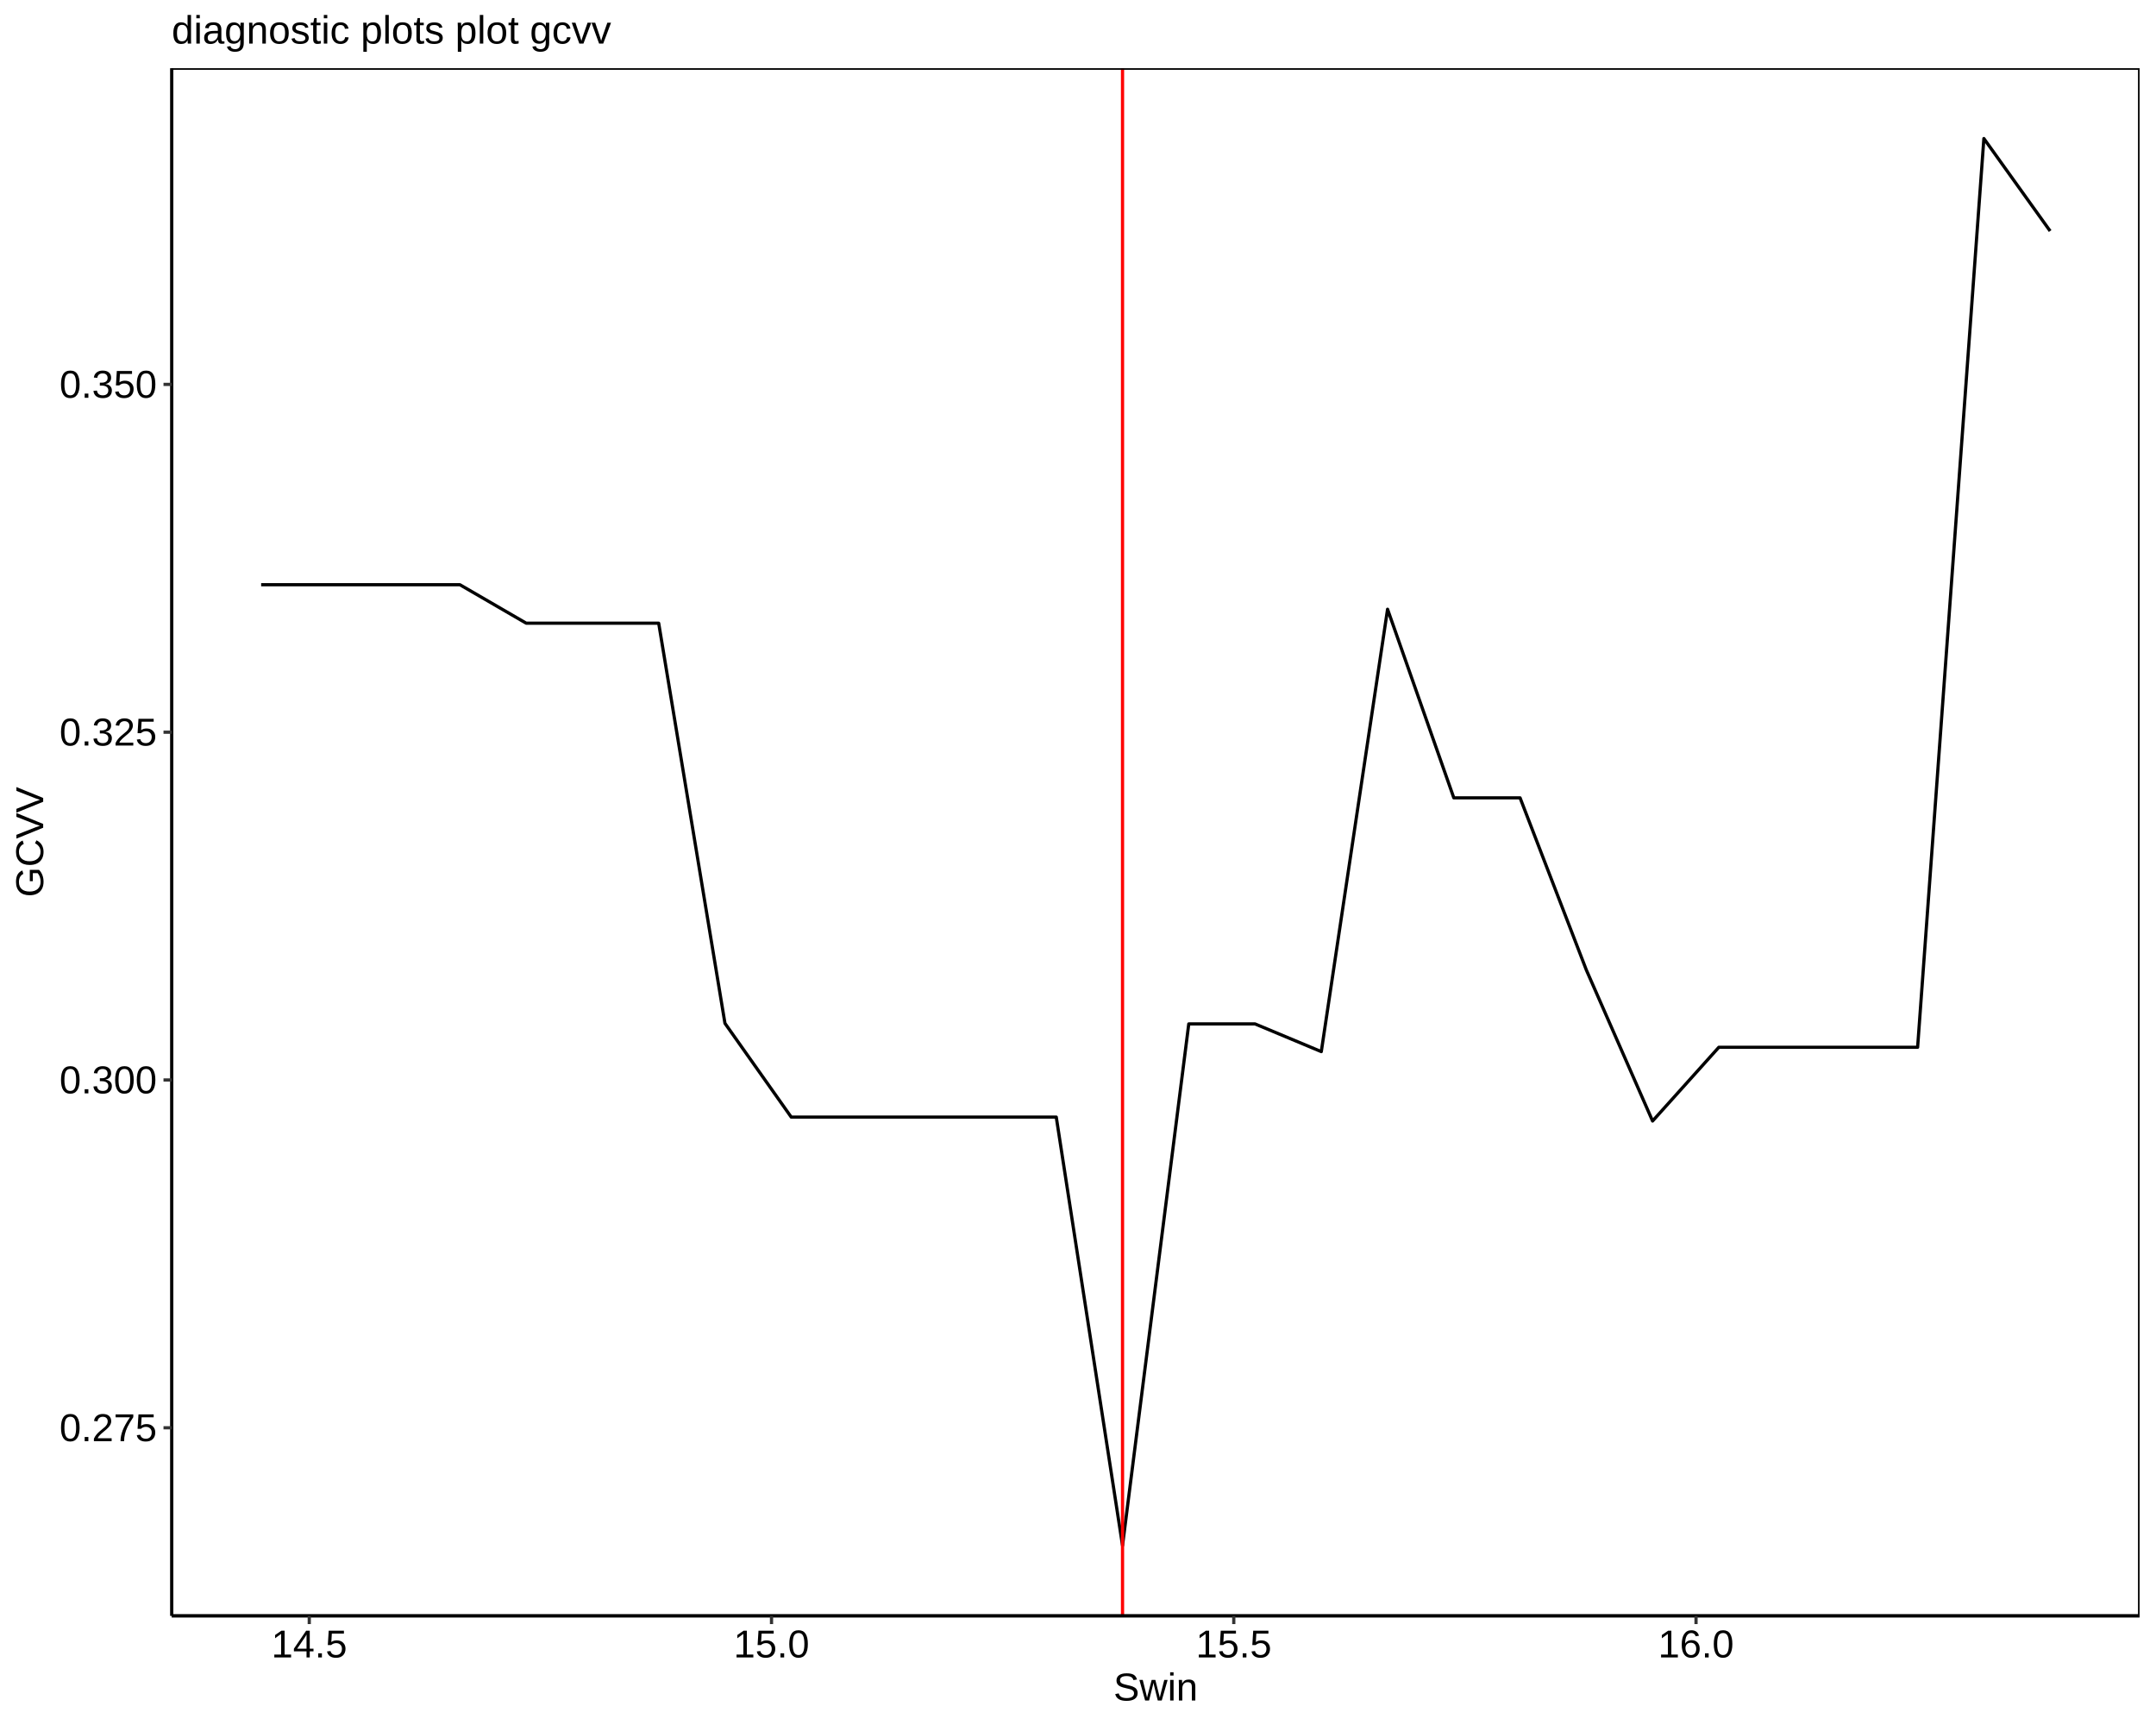
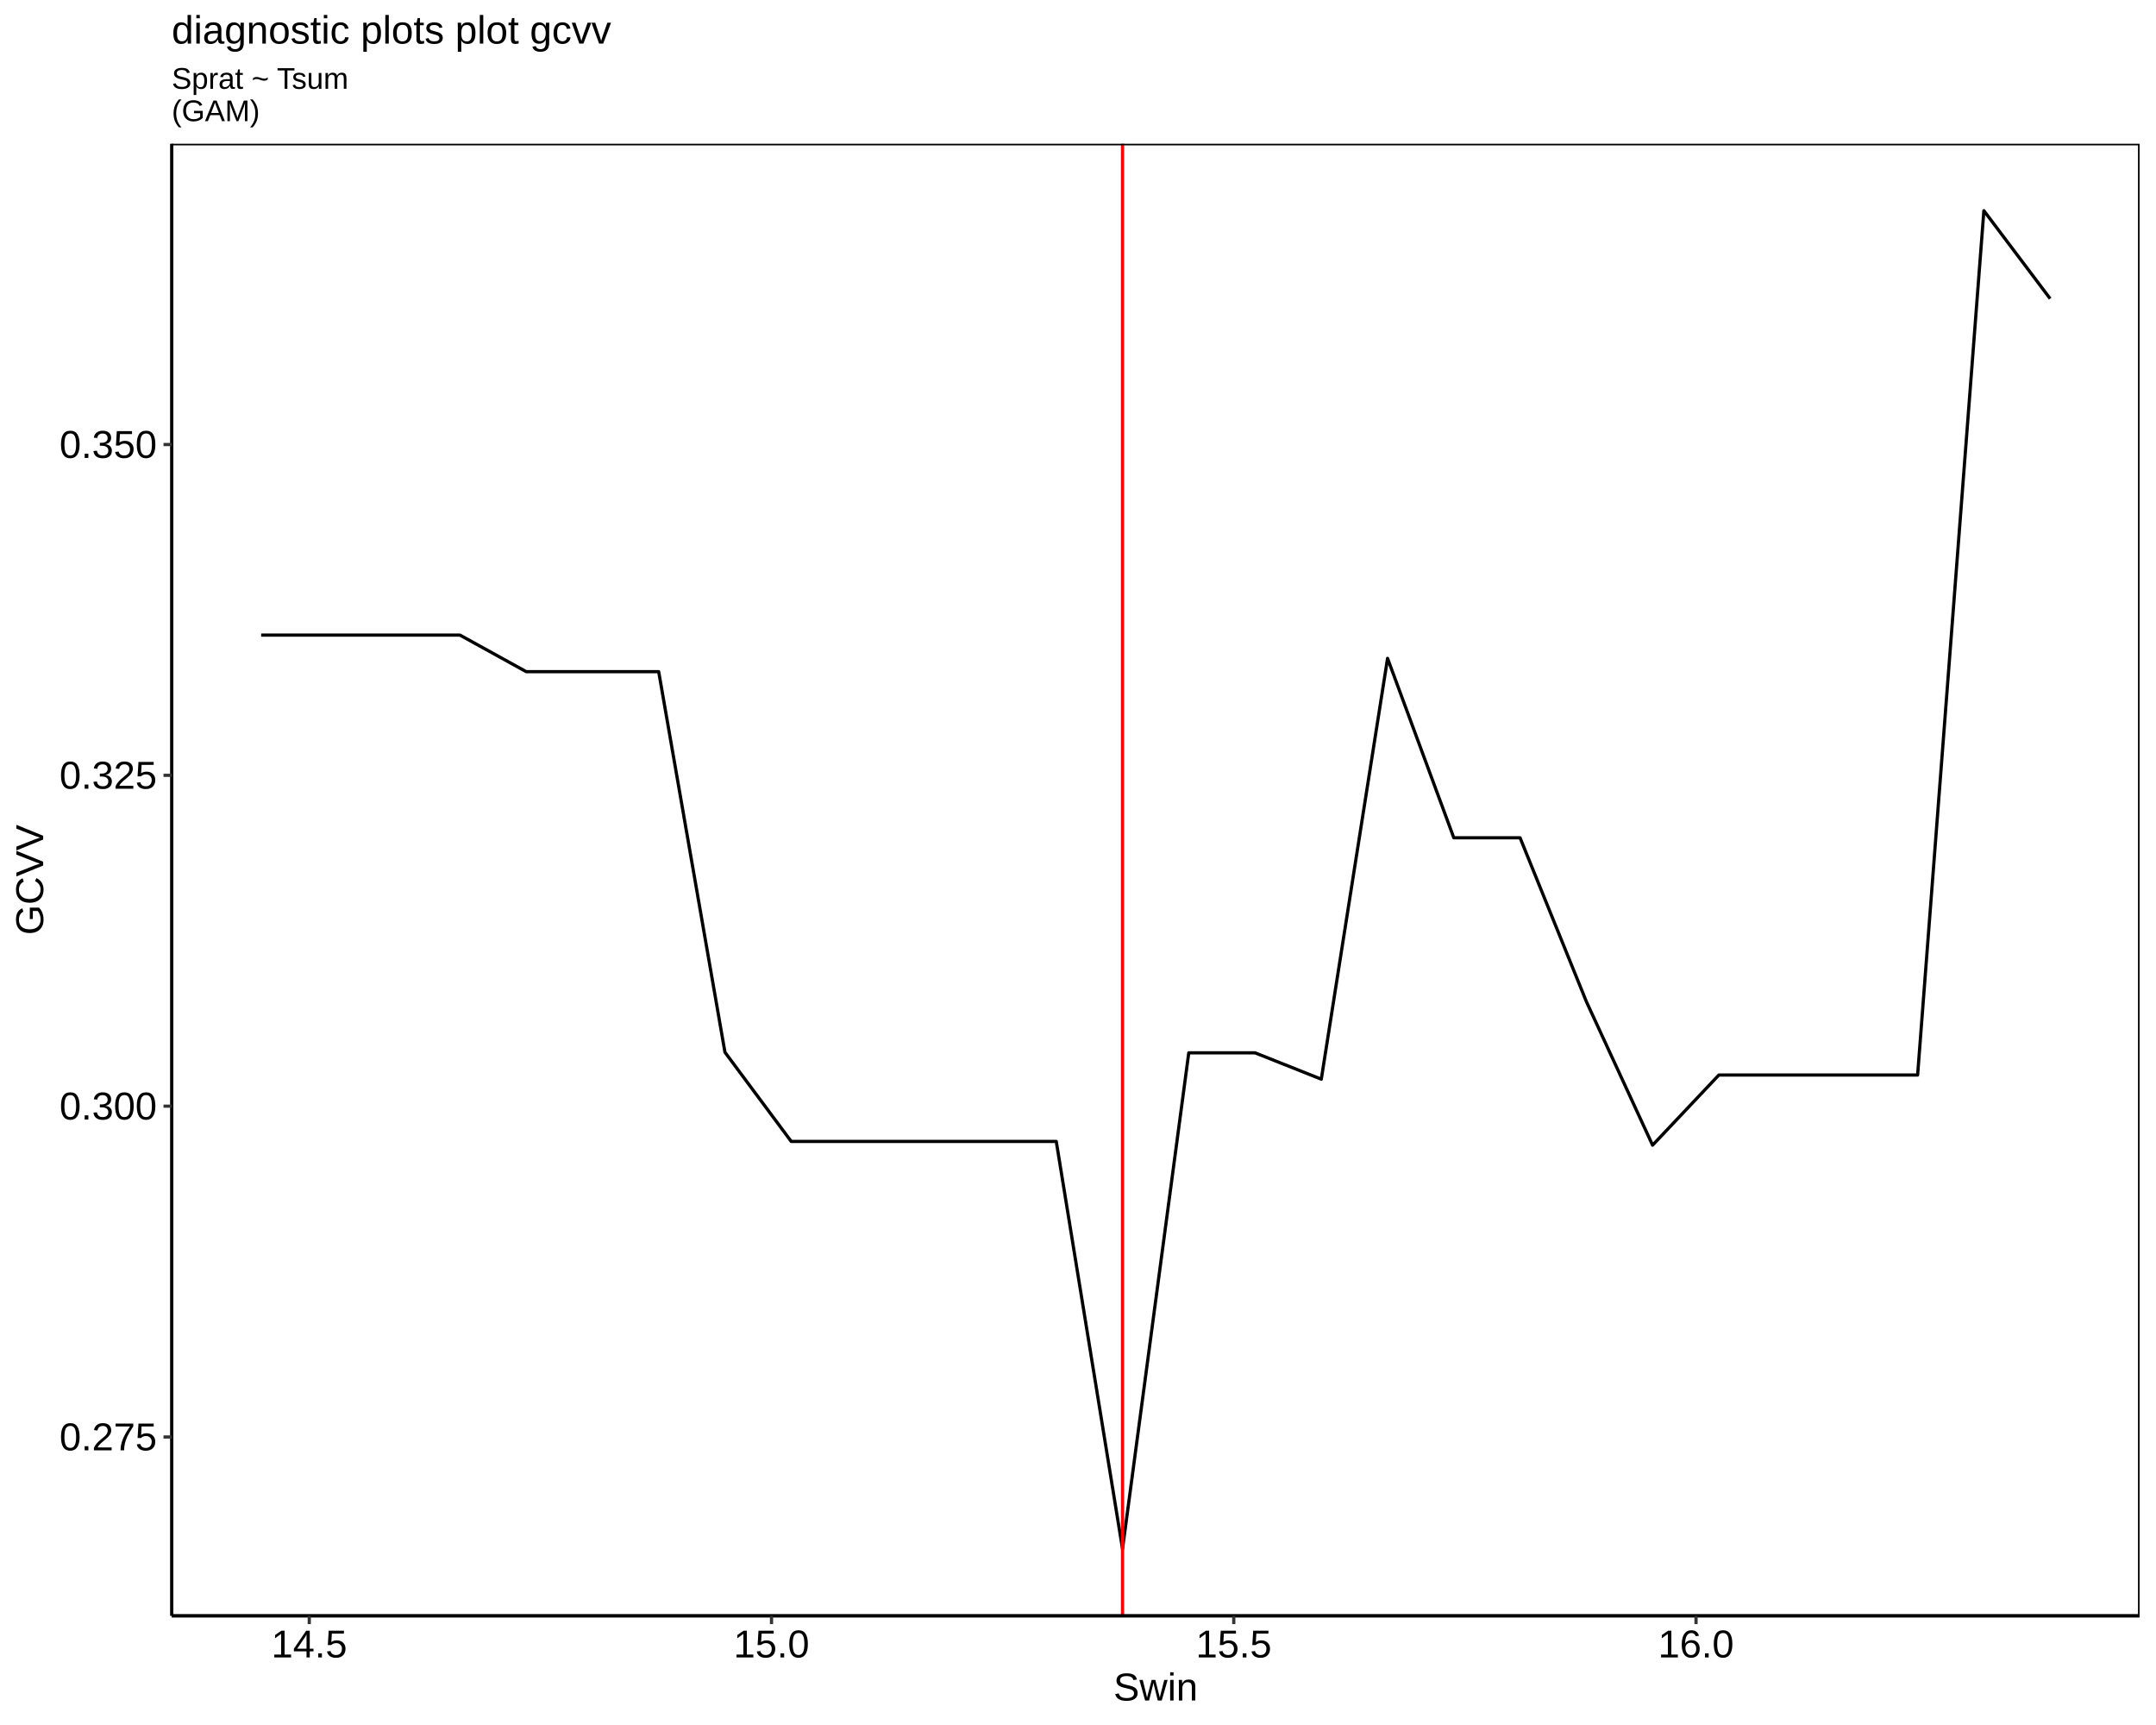
<svg xmlns="http://www.w3.org/2000/svg" viewBox="0 0 720.00 576.00">
  <defs>
    <style type="text/css">
    line, polyline, polygon, path, rect, circle {
      fill: none;
      stroke: #000000;
      stroke-linecap: round;
      stroke-linejoin: round;
      stroke-miterlimit: 10.00;
    }
  </style>
  </defs>
  <rect width="100%" height="100%" style="stroke: none; fill: #FFFFFF;" />
  <rect x="0.00" y="0.00" width="720.00" height="576.00" style="stroke-width: 1.07; stroke: #FFFFFF; fill: #FFFFFF;" />
  <defs>
-     <clipPath id="cpNTcuMzR8NzE0LjUyfDUzOS41N3wyMi43Nw==">
-       <rect x="57.34" y="22.77" width="657.18" height="516.80" />
+     <clipPath id="cpNTcuMzR8NzE0LjUyfDUzOS41N3w0OC4wMA==">
+       <rect x="57.34" y="48.00" width="657.18" height="491.56" />
    </clipPath>
  </defs>
-   <polyline points="87.21,195.25 109.34,195.25 131.46,195.25 153.59,195.25 175.72,208.09 197.85,208.09 219.97,208.09 242.10,341.70 264.23,373.01 286.36,373.01 308.48,373.01 330.61,373.01 352.74,373.01 374.87,516.08 396.99,341.90 419.12,341.90 441.25,351.15 463.38,203.43 485.50,266.41 507.63,266.41 529.76,323.89 551.88,374.32 574.01,349.70 596.14,349.70 618.27,349.70 640.39,349.70 662.52,46.26 684.65,77.15 " style="stroke-width: 1.07; stroke-linecap: butt;" clip-path="url(#cpNTcuMzR8NzE0LjUyfDUzOS41N3wyMi43Nw==)" />
-   <line x1="374.87" y1="539.57" x2="374.87" y2="22.77" style="stroke-width: 1.07; stroke: #FF0000; stroke-linecap: butt;" clip-path="url(#cpNTcuMzR8NzE0LjUyfDUzOS41N3wyMi43Nw==)" />
-   <rect x="57.34" y="22.77" width="657.18" height="516.80" style="stroke-width: 1.07;" clip-path="url(#cpNTcuMzR8NzE0LjUyfDUzOS41N3wyMi43Nw==)" />
+   <polyline points="87.21,212.06 109.34,212.06 131.46,212.06 153.59,212.06 175.72,224.27 197.85,224.27 219.97,224.27 242.10,351.36 264.23,381.14 286.36,381.14 308.48,381.14 330.61,381.14 352.74,381.14 374.87,517.22 396.99,351.55 419.12,351.55 441.25,360.35 463.38,219.84 485.50,279.75 507.63,279.75 529.76,334.42 551.88,382.39 574.01,358.97 596.14,358.97 618.27,358.97 640.39,358.97 662.52,70.35 684.65,99.73 " style="stroke-width: 1.07; stroke-linecap: butt;" clip-path="url(#cpNTcuMzR8NzE0LjUyfDUzOS41N3w0OC4wMA==)" />
+   <line x1="374.87" y1="539.57" x2="374.87" y2="48.00" style="stroke-width: 1.07; stroke: #FF0000; stroke-linecap: butt;" clip-path="url(#cpNTcuMzR8NzE0LjUyfDUzOS41N3w0OC4wMA==)" />
+   <rect x="57.34" y="48.00" width="657.18" height="491.56" style="stroke-width: 1.07;" clip-path="url(#cpNTcuMzR8NzE0LjUyfDUzOS41N3w0OC4wMA==)" />
  <defs>
    <clipPath id="cpMC4wMHw3MjAuMDB8NTc2LjAwfDAuMDA=">
      <rect x="0.00" y="0.00" width="720.00" height="576.00" />
    </clipPath>
  </defs>
-   <polyline points="57.34,539.57 57.34,22.77 " style="stroke-width: 1.07; stroke-linecap: butt;" clip-path="url(#cpMC4wMHw3MjAuMDB8NTc2LjAwfDAuMDA=)" />
+   <polyline points="57.34,539.57 57.34,48.00 " style="stroke-width: 1.07; stroke-linecap: butt;" clip-path="url(#cpMC4wMHw3MjAuMDB8NTc2LjAwfDAuMDA=)" />
  <g clip-path="url(#cpMC4wMHw3MjAuMDB8NTc2LjAwfDAuMDA=)">
-     <text x="19.86" y="481.22" style="font-size: 13.00px; font-family: Liberation Sans;" textLength="32.55px" lengthAdjust="spacingAndGlyphs">0.275</text>
+     <text x="19.86" y="484.29" style="font-size: 13.00px; font-family: Liberation Sans;" textLength="32.55px" lengthAdjust="spacingAndGlyphs">0.275</text>
  </g>
  <g clip-path="url(#cpMC4wMHw3MjAuMDB8NTc2LjAwfDAuMDA=)">
-     <text x="19.86" y="365.09" style="font-size: 13.00px; font-family: Liberation Sans;" textLength="32.55px" lengthAdjust="spacingAndGlyphs">0.300</text>
+     <text x="19.86" y="373.82" style="font-size: 13.00px; font-family: Liberation Sans;" textLength="32.55px" lengthAdjust="spacingAndGlyphs">0.300</text>
  </g>
  <g clip-path="url(#cpMC4wMHw3MjAuMDB8NTc2LjAwfDAuMDA=)">
-     <text x="19.86" y="248.95" style="font-size: 13.00px; font-family: Liberation Sans;" textLength="32.55px" lengthAdjust="spacingAndGlyphs">0.325</text>
+     <text x="19.86" y="263.36" style="font-size: 13.00px; font-family: Liberation Sans;" textLength="32.55px" lengthAdjust="spacingAndGlyphs">0.325</text>
  </g>
  <g clip-path="url(#cpMC4wMHw3MjAuMDB8NTc2LjAwfDAuMDA=)">
-     <text x="19.86" y="132.82" style="font-size: 13.00px; font-family: Liberation Sans;" textLength="32.55px" lengthAdjust="spacingAndGlyphs">0.350</text>
+     <text x="19.86" y="152.90" style="font-size: 13.00px; font-family: Liberation Sans;" textLength="32.55px" lengthAdjust="spacingAndGlyphs">0.350</text>
  </g>
-   <polyline points="54.60,476.75 57.34,476.75 " style="stroke-width: 1.07; stroke: #333333; stroke-linecap: butt;" clip-path="url(#cpMC4wMHw3MjAuMDB8NTc2LjAwfDAuMDA=)" />
-   <polyline points="54.60,360.62 57.34,360.62 " style="stroke-width: 1.07; stroke: #333333; stroke-linecap: butt;" clip-path="url(#cpMC4wMHw3MjAuMDB8NTc2LjAwfDAuMDA=)" />
-   <polyline points="54.60,244.49 57.34,244.49 " style="stroke-width: 1.07; stroke: #333333; stroke-linecap: butt;" clip-path="url(#cpMC4wMHw3MjAuMDB8NTc2LjAwfDAuMDA=)" />
-   <polyline points="54.60,128.35 57.34,128.35 " style="stroke-width: 1.07; stroke: #333333; stroke-linecap: butt;" clip-path="url(#cpMC4wMHw3MjAuMDB8NTc2LjAwfDAuMDA=)" />
+   <polyline points="54.60,479.82 57.34,479.82 " style="stroke-width: 1.07; stroke: #333333; stroke-linecap: butt;" clip-path="url(#cpMC4wMHw3MjAuMDB8NTc2LjAwfDAuMDA=)" />
+   <polyline points="54.60,369.36 57.34,369.36 " style="stroke-width: 1.07; stroke: #333333; stroke-linecap: butt;" clip-path="url(#cpMC4wMHw3MjAuMDB8NTc2LjAwfDAuMDA=)" />
+   <polyline points="54.60,258.89 57.34,258.89 " style="stroke-width: 1.07; stroke: #333333; stroke-linecap: butt;" clip-path="url(#cpMC4wMHw3MjAuMDB8NTc2LjAwfDAuMDA=)" />
+   <polyline points="54.60,148.43 57.34,148.43 " style="stroke-width: 1.07; stroke: #333333; stroke-linecap: butt;" clip-path="url(#cpMC4wMHw3MjAuMDB8NTc2LjAwfDAuMDA=)" />
  <polyline points="57.34,539.57 714.52,539.57 " style="stroke-width: 1.07; stroke-linecap: butt;" clip-path="url(#cpMC4wMHw3MjAuMDB8NTc2LjAwfDAuMDA=)" />
  <polyline points="103.28,542.31 103.28,539.57 " style="stroke-width: 1.07; stroke: #333333; stroke-linecap: butt;" clip-path="url(#cpMC4wMHw3MjAuMDB8NTc2LjAwfDAuMDA=)" />
  <polyline points="257.65,542.31 257.65,539.57 " style="stroke-width: 1.07; stroke: #333333; stroke-linecap: butt;" clip-path="url(#cpMC4wMHw3MjAuMDB8NTc2LjAwfDAuMDA=)" />
  <polyline points="412.02,542.31 412.02,539.57 " style="stroke-width: 1.07; stroke: #333333; stroke-linecap: butt;" clip-path="url(#cpMC4wMHw3MjAuMDB8NTc2LjAwfDAuMDA=)" />
  <polyline points="566.39,542.31 566.39,539.57 " style="stroke-width: 1.07; stroke: #333333; stroke-linecap: butt;" clip-path="url(#cpMC4wMHw3MjAuMDB8NTc2LjAwfDAuMDA=)" />
  <g clip-path="url(#cpMC4wMHw3MjAuMDB8NTc2LjAwfDAuMDA=)">
    <text x="90.62" y="553.44" style="font-size: 13.00px; font-family: Liberation Sans;" textLength="25.31px" lengthAdjust="spacingAndGlyphs">14.5</text>
  </g>
  <g clip-path="url(#cpMC4wMHw3MjAuMDB8NTc2LjAwfDAuMDA=)">
    <text x="244.99" y="553.44" style="font-size: 13.00px; font-family: Liberation Sans;" textLength="25.31px" lengthAdjust="spacingAndGlyphs">15.0</text>
  </g>
  <g clip-path="url(#cpMC4wMHw3MjAuMDB8NTc2LjAwfDAuMDA=)">
    <text x="399.36" y="553.44" style="font-size: 13.00px; font-family: Liberation Sans;" textLength="25.31px" lengthAdjust="spacingAndGlyphs">15.5</text>
  </g>
  <g clip-path="url(#cpMC4wMHw3MjAuMDB8NTc2LjAwfDAuMDA=)">
    <text x="553.73" y="553.44" style="font-size: 13.00px; font-family: Liberation Sans;" textLength="25.31px" lengthAdjust="spacingAndGlyphs">16.0</text>
  </g>
  <g clip-path="url(#cpMC4wMHw3MjAuMDB8NTc2LjAwfDAuMDA=)">
    <text x="371.84" y="567.82" style="font-size: 13.00px; font-family: Liberation Sans;" textLength="28.19px" lengthAdjust="spacingAndGlyphs">Swin</text>
  </g>
  <g clip-path="url(#cpMC4wMHw3MjAuMDB8NTc2LjAwfDAuMDA=)">
-     <text transform="translate(14.42,299.59) rotate(-90)" style="font-size: 13.00px; font-family: Liberation Sans;" textLength="36.84px" lengthAdjust="spacingAndGlyphs">GCVV</text>
+     <text transform="translate(14.42,312.21) rotate(-90)" style="font-size: 13.00px; font-family: Liberation Sans;" textLength="36.84px" lengthAdjust="spacingAndGlyphs">GCVV</text>
+   </g>
+   <g clip-path="url(#cpMC4wMHw3MjAuMDB8NTc2LjAwfDAuMDA=)">
+     <text x="57.34" y="29.65" style="font-size: 10.00px; font-family: Liberation Sans;" textLength="61.80px" lengthAdjust="spacingAndGlyphs">Sprat ~ Tsum </text>
+   </g>
+   <g clip-path="url(#cpMC4wMHw3MjAuMDB8NTc2LjAwfDAuMDA=)">
+     <text x="57.34" y="40.45" style="font-size: 10.00px; font-family: Liberation Sans;" textLength="32.22px" lengthAdjust="spacingAndGlyphs"> (GAM)</text>
  </g>
  <g clip-path="url(#cpMC4wMHw3MjAuMDB8NTc2LjAwfDAuMDA=)">
    <text x="57.34" y="14.56" style="font-size: 13.20px; font-family: Liberation Sans;" textLength="146.53px" lengthAdjust="spacingAndGlyphs">diagnostic plots plot gcvv</text>
  </g>
</svg>
